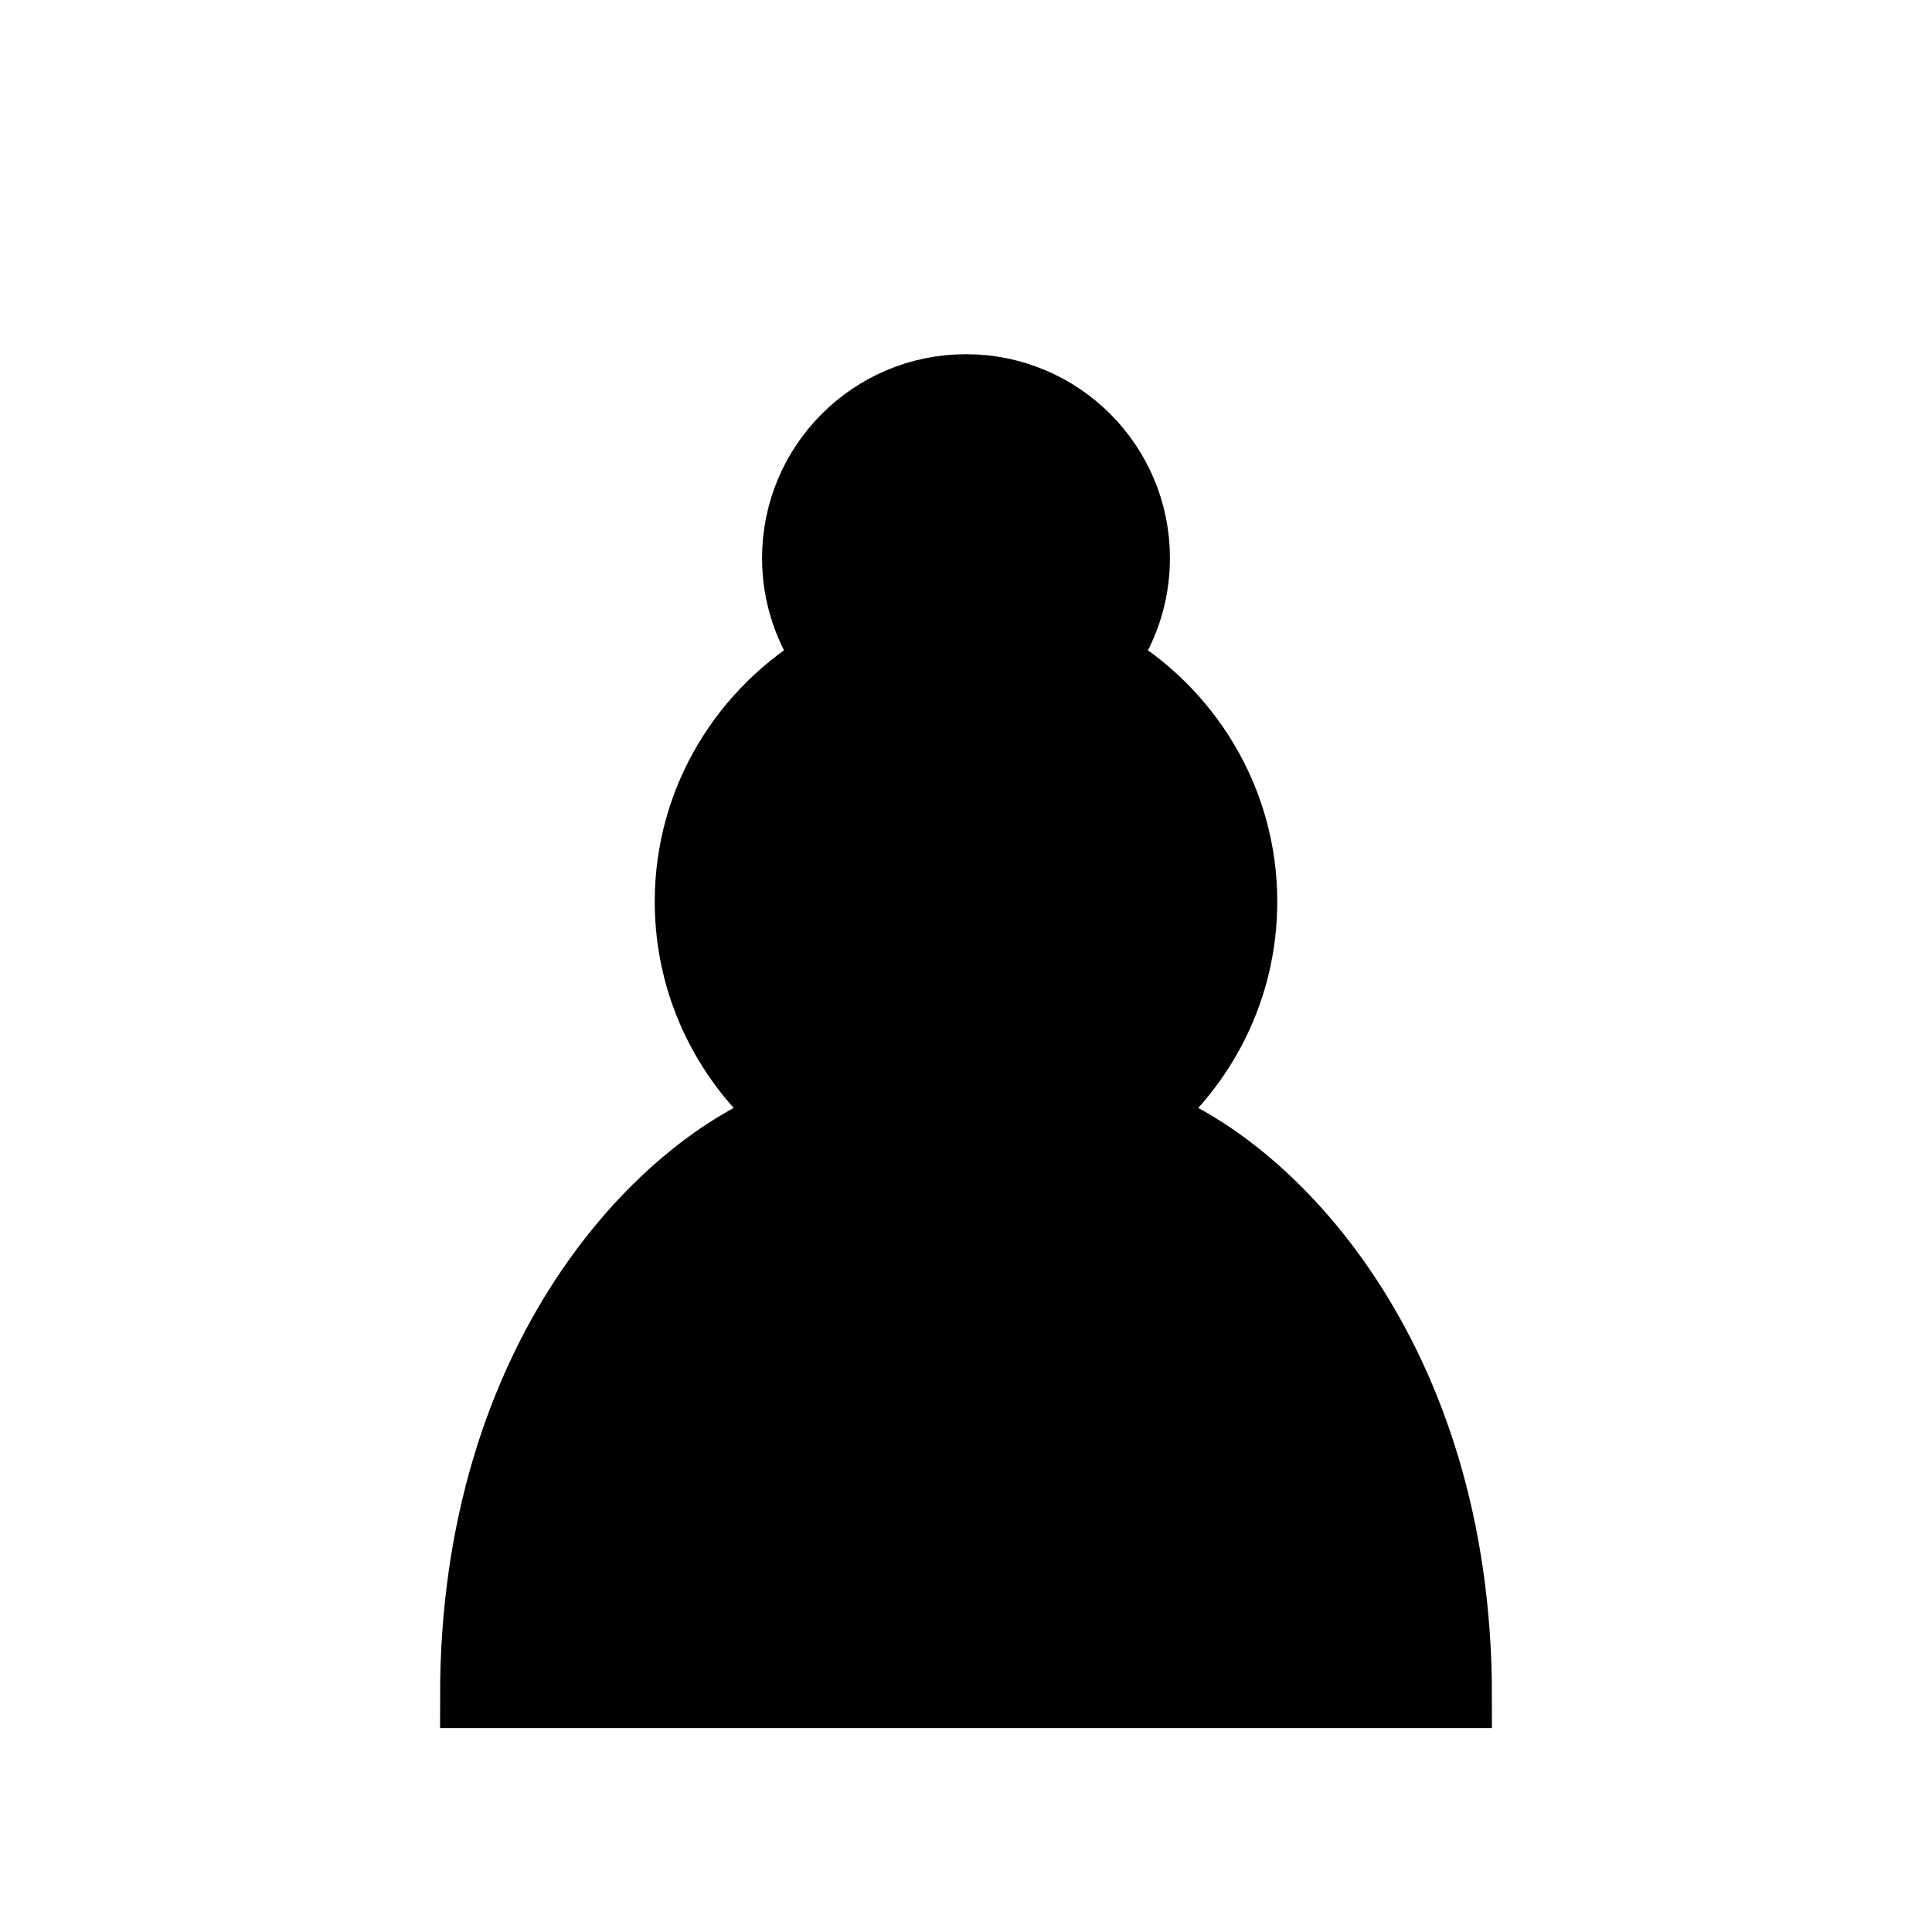
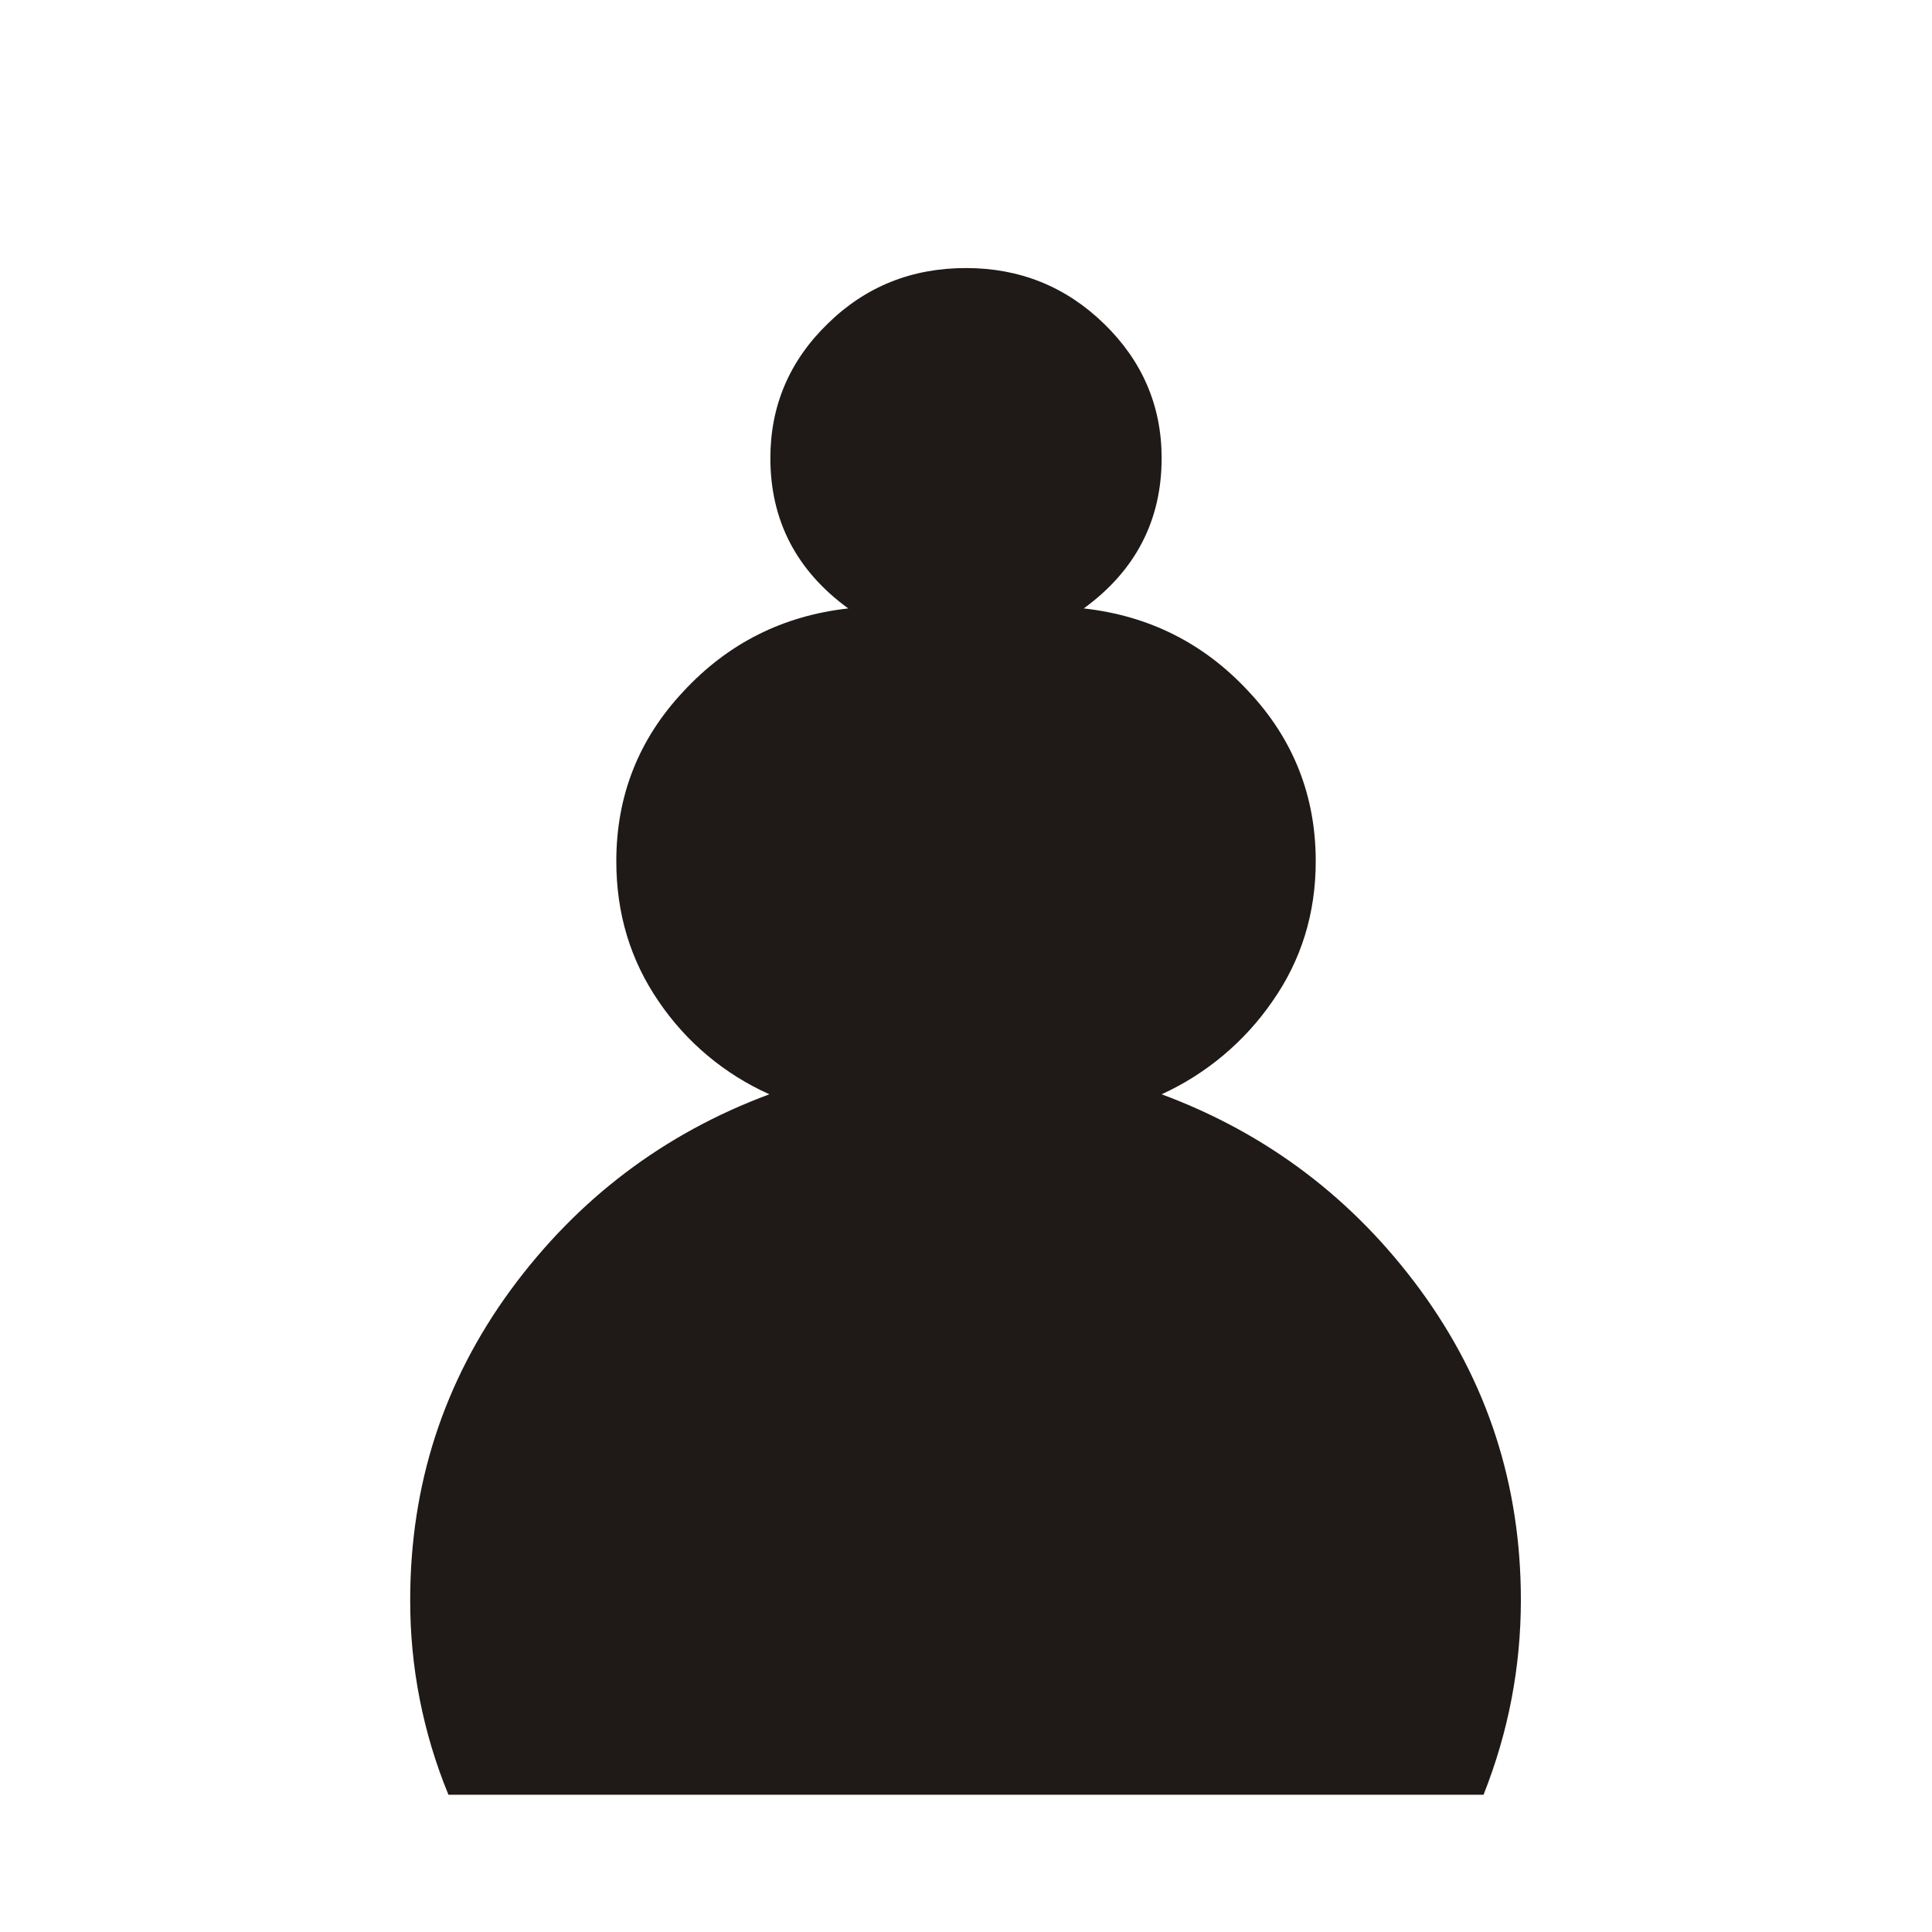
- <svg xmlns="http://www.w3.org/2000/svg" width="45" height="45">
-   <path d="M22.5 9c-2.21 0-4 1.79-4 4 0 .89.29 1.71.78 2.38C17.33 16.5 16 18.59 16 21c0 2.03.94 3.84 2.41 5.03-3 1.06-7.41 5.55-7.41 13.47h23c0-7.92-4.41-12.41-7.41-13.47 1.47-1.19 2.41-3 2.41-5.03 0-2.41-1.33-4.5-3.28-5.62.49-.67.78-1.49.78-2.38 0-2.21-1.79-4-4-4z" stroke="#000" stroke-width="1.5" stroke-linecap="round" />
+ <svg xmlns="http://www.w3.org/2000/svg" style="color-scheme:light only" width="50mm" height="50mm" fill-rule="evenodd" clip-rule="evenodd" image-rendering="optimizeQuality" shape-rendering="geometricPrecision" text-rendering="geometricPrecision" viewBox="0 0 50 50">
+   <path fill="#1f1a17" d="M25 46.448H11.606a13.139 13.139 0 0 1-.99-5.043c0-2.975.863-5.644 2.598-8.018 1.736-2.365 3.971-4.054 6.697-5.067a6.824 6.824 0 0 1-2.861-2.398c-.737-1.071-1.1-2.283-1.1-3.634 0-1.69.575-3.156 1.735-4.392 1.151-1.244 2.574-1.961 4.267-2.15-1.346-.981-2.015-2.283-2.015-3.89 0-1.351.491-2.513 1.482-3.477.982-.964 2.176-1.442 3.581-1.442 1.389 0 2.582.478 3.573 1.442s1.49 2.126 1.49 3.477c0 1.607-.669 2.909-2.015 3.89 1.693.189 3.116.906 4.267 2.15 1.16 1.236 1.736 2.703 1.736 4.392 0 1.351-.373 2.563-1.126 3.634a7.036 7.036 0 0 1-2.862 2.398c2.726 1.013 4.962 2.702 6.697 5.067 1.736 2.374 2.6 5.043 2.6 8.018q0 2.608-.966 5.043z" />
</svg>
